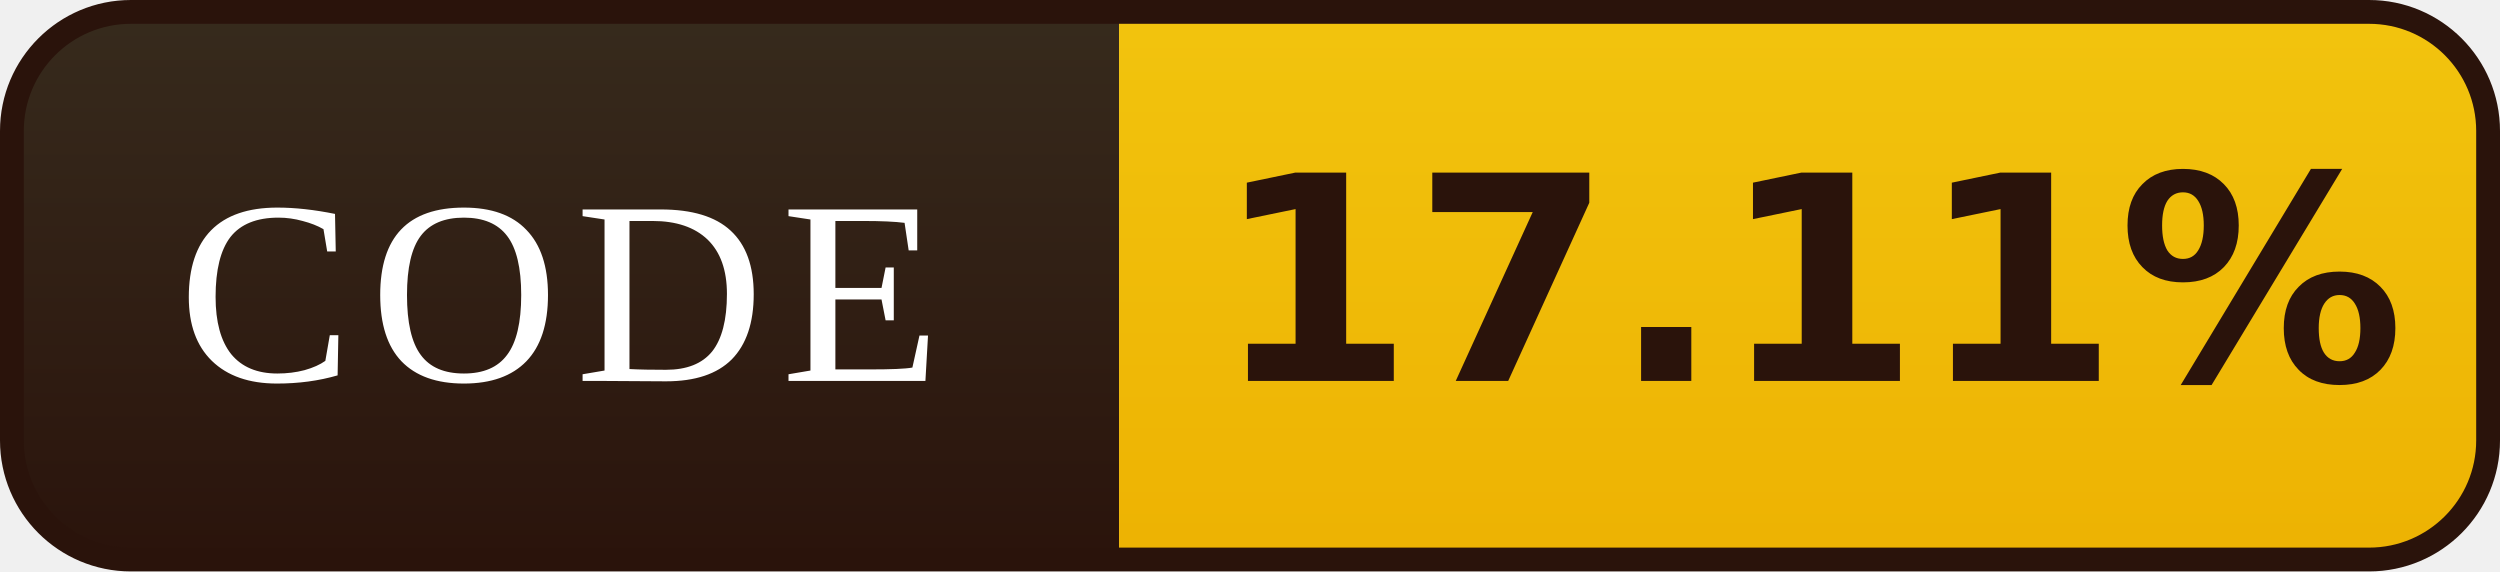
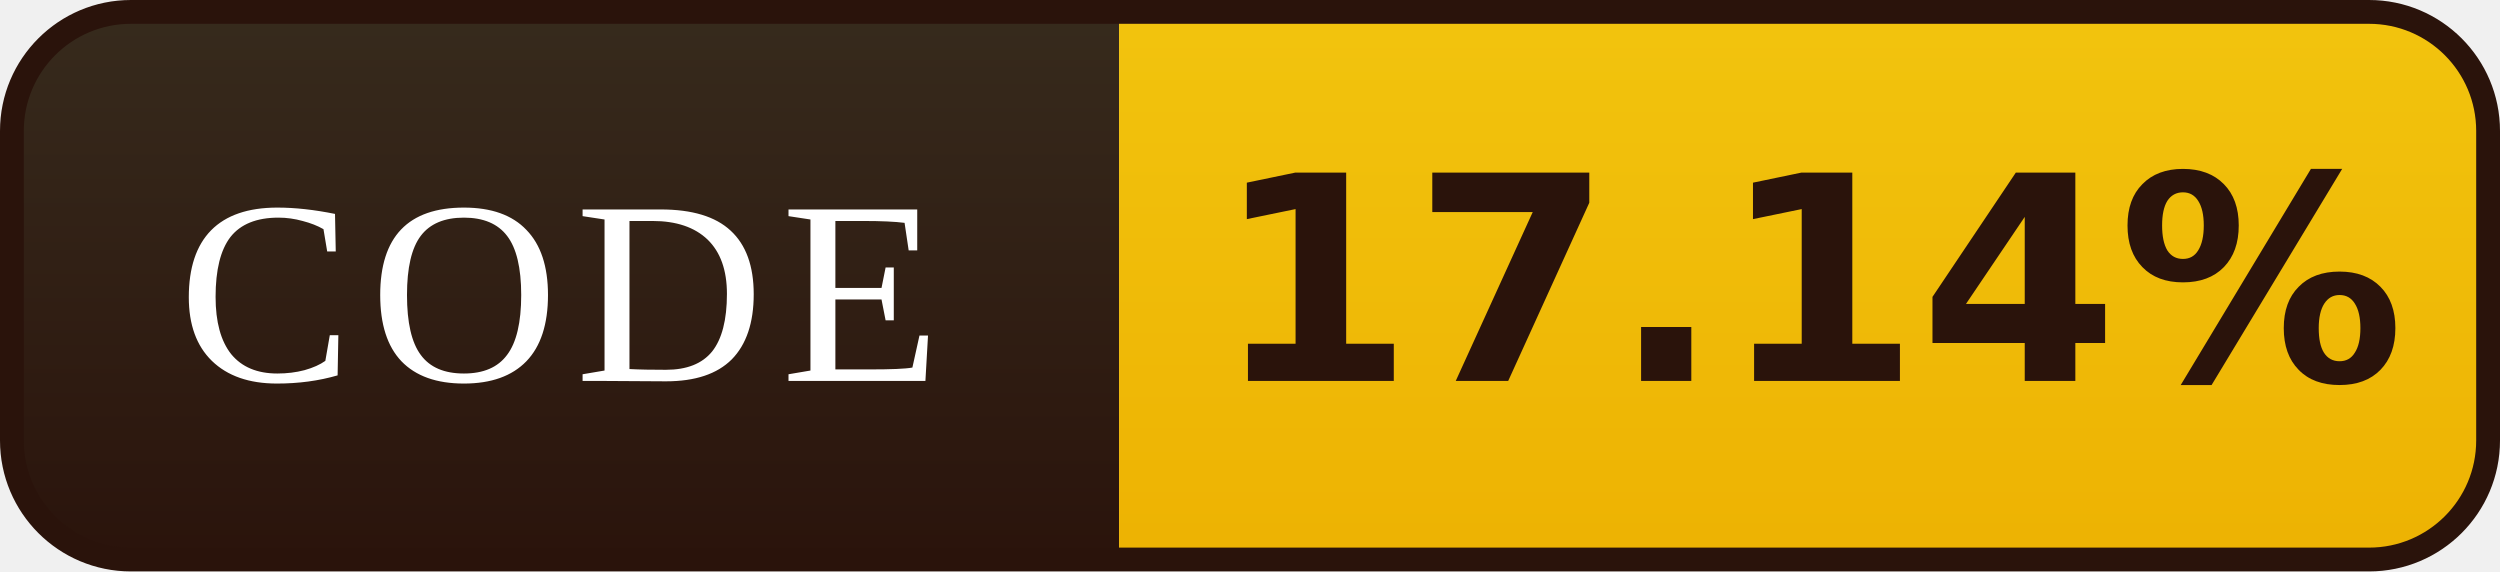
- <svg xmlns="http://www.w3.org/2000/svg" width="105" height="24" viewBox="0 0 105 24" role="img" aria-label="CODE: 17.11%">
+ <svg xmlns="http://www.w3.org/2000/svg" width="105" height="24" viewBox="0 0 105 24" role="img" aria-label="CODE: 17.14%">
  <defs>
    <linearGradient id="l" x1="0" y1="0" x2="0" y2="1">
      <stop offset="0" stop-color="#372B1D" />
      <stop offset="1" stop-color="#2A130B" />
    </linearGradient>
    <linearGradient id="v" x1="0" y1="0" x2="0" y2="1">
      <stop offset="0" stop-color="#F2C40E" />
      <stop offset="1" stop-color="#EDB202" />
    </linearGradient>
    <clipPath id="r">
      <rect x="0.5" y="0.5" width="104" height="23" rx="5" />
    </clipPath>
  </defs>
  <g clip-path="url(#r)">
    <rect width="47" height="24" fill="url(#l)" />
    <rect x="47" width="58" height="24" fill="url(#v)" />
  </g>
  <rect x="0.5" y="0.5" width="104" height="23" rx="5" fill="none" stroke="#2A130B" />
  <g font-family="Georgia,'Times New Roman',serif" font-size="11" letter-spacing="0.7" fill="#FFFFFF" text-anchor="middle">
    <text x="23.5" y="16">CODE</text>
  </g>
  <g font-family="Verdana,'DejaVu Sans',sans-serif" font-size="12" font-weight="bold" fill="#2A130B" text-anchor="middle">
-     <text x="76.0" y="16">17.11%</text>
+     <text x="76.0" y="16">17.14%</text>
  </g>
</svg>
